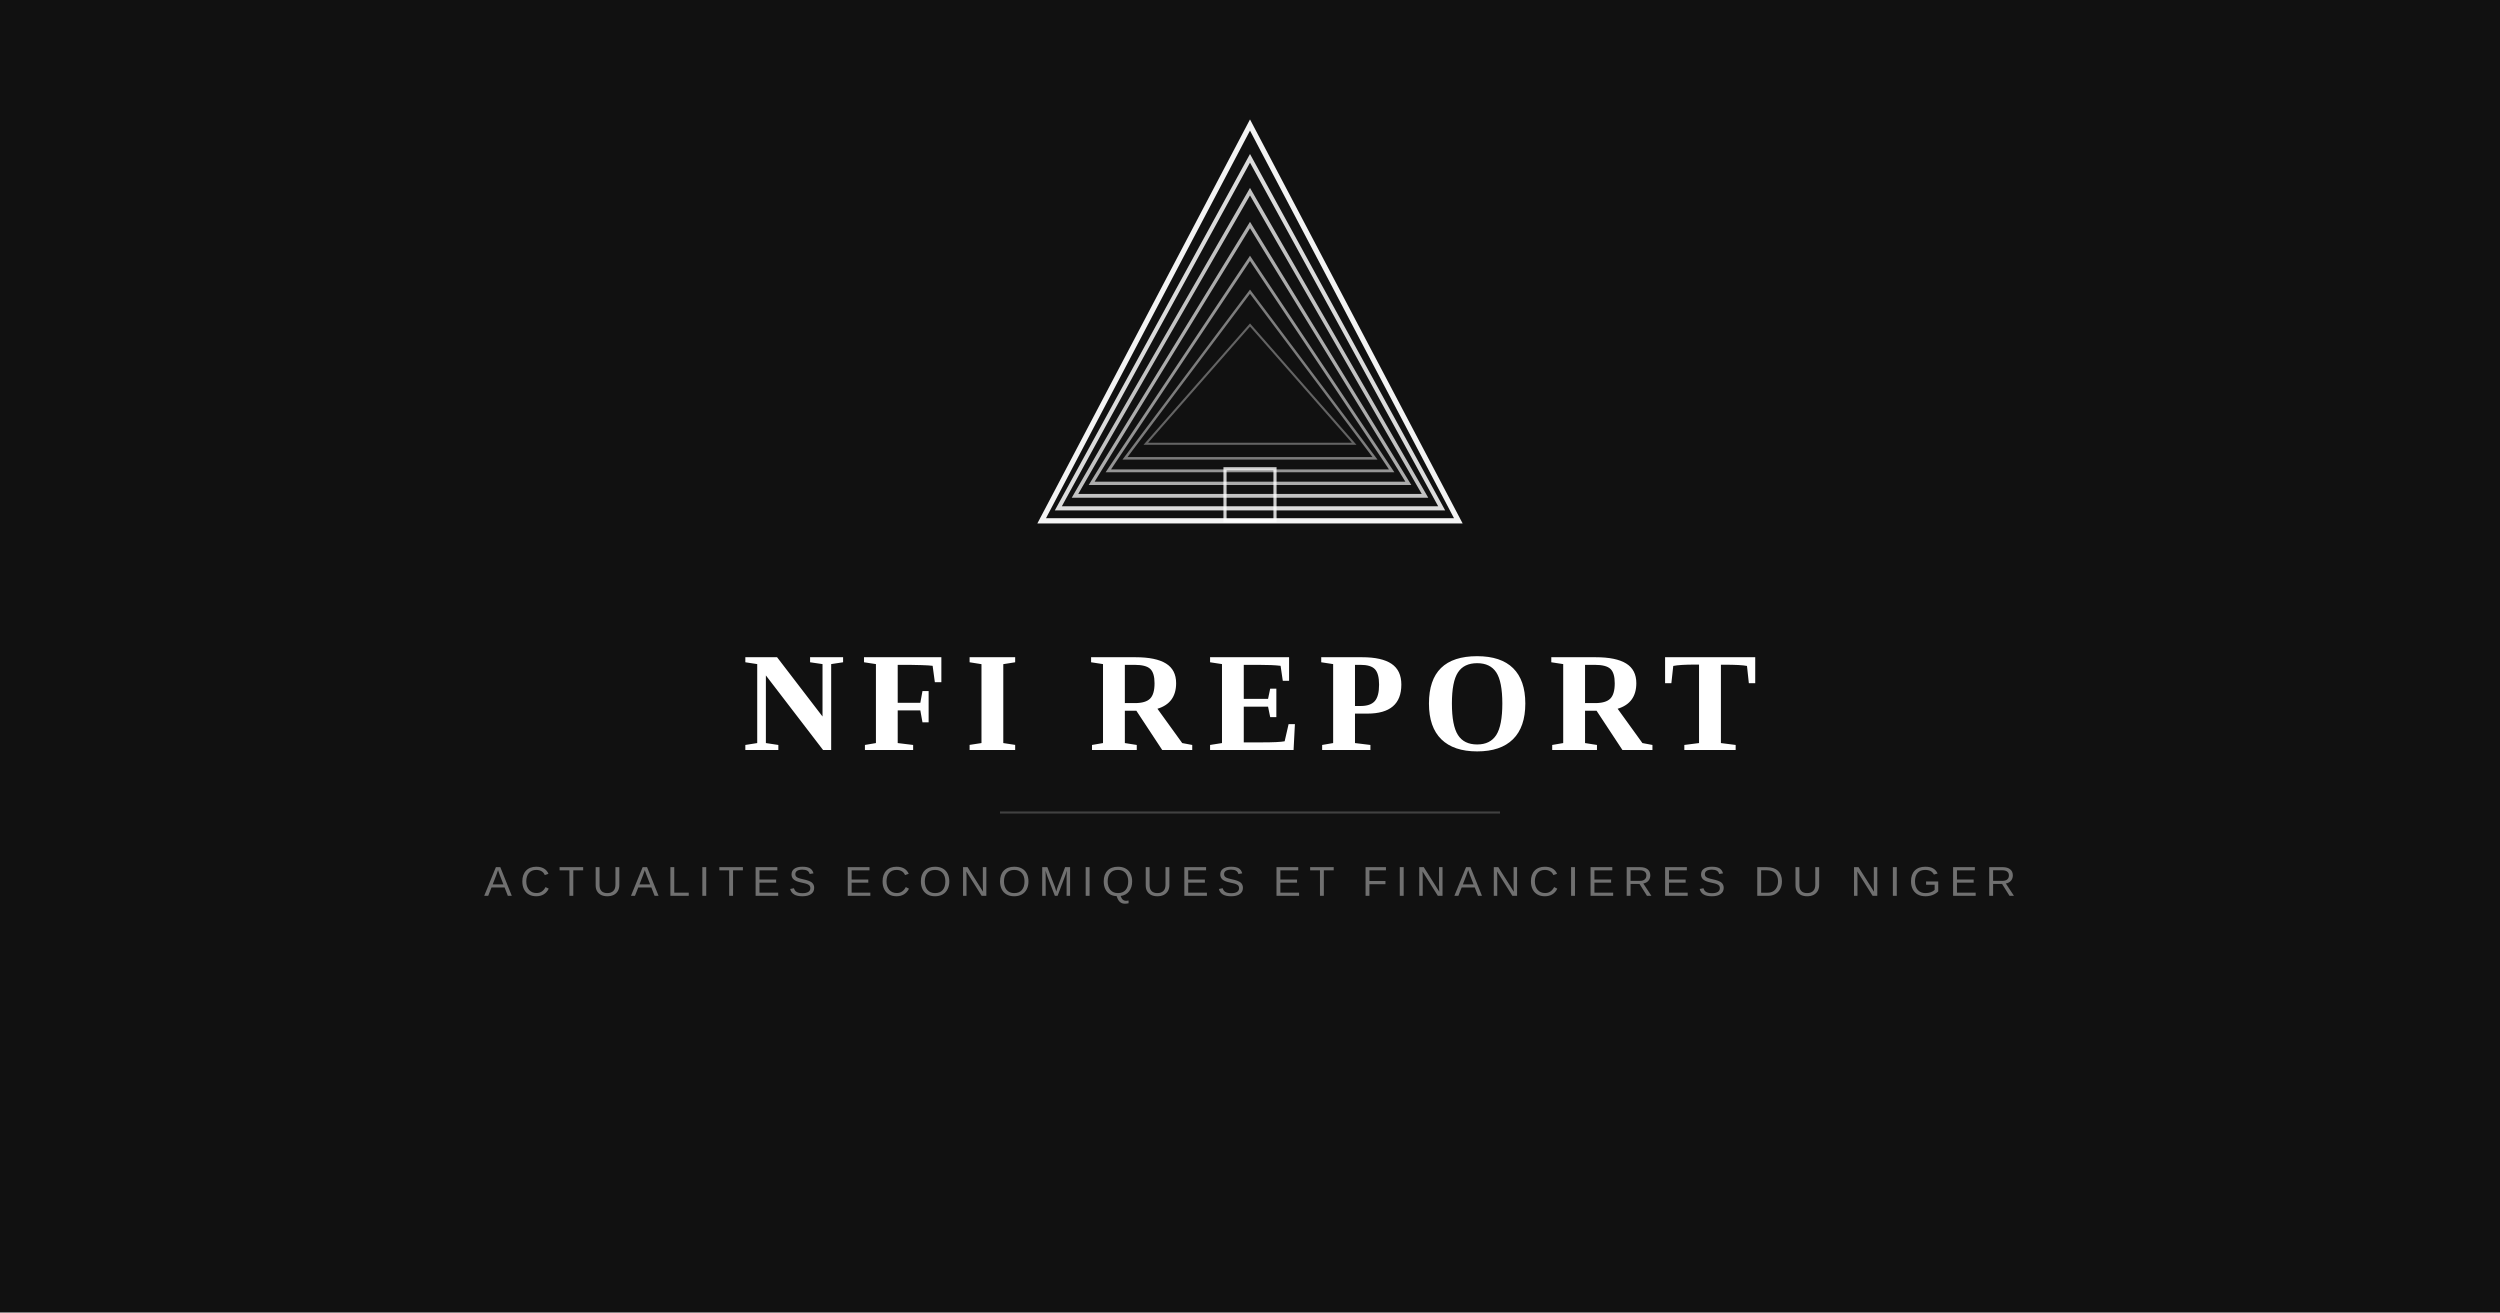
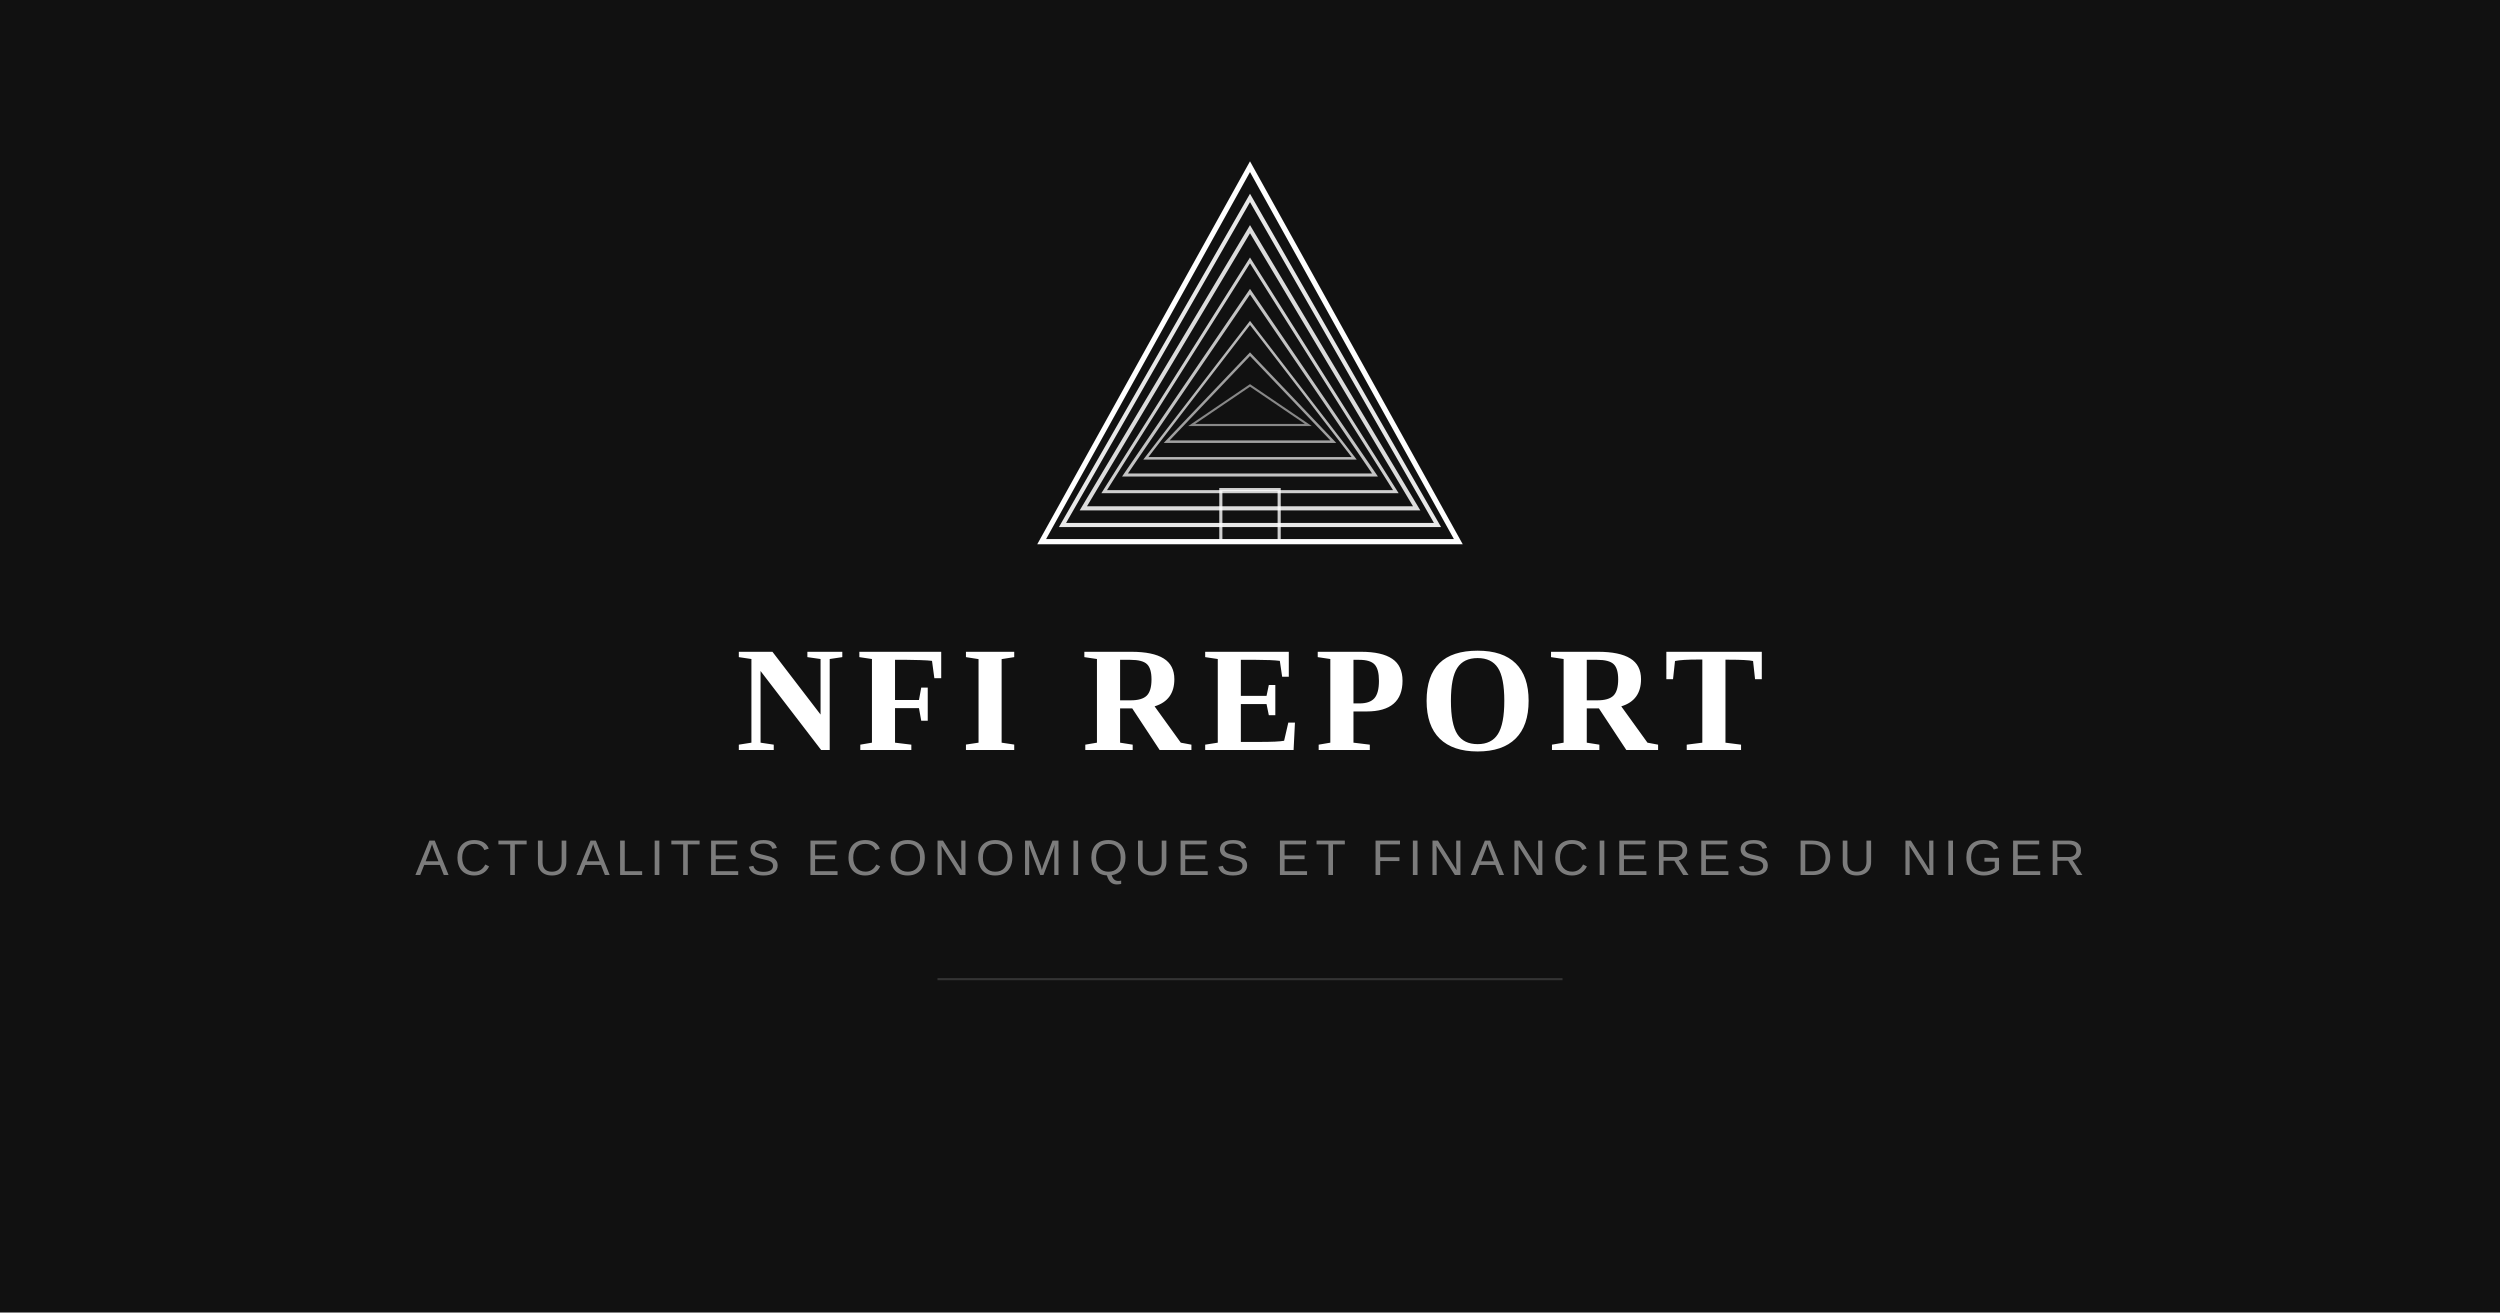
<svg xmlns="http://www.w3.org/2000/svg" viewBox="0 0 1200 630" fill="none">
  <rect width="1200" height="630" fill="#111111" />
-   <g transform="translate(500, 60)">
-     <path d="M100 0 L200 190 H0 Z" stroke="white" stroke-width="2.5" fill="none" opacity="0.95" />
-     <path d="M100 16 L192 184 H8 Z" stroke="white" stroke-width="2" fill="none" opacity="0.85" />
-     <path d="M100 32 L184 178 H16 Z" stroke="white" stroke-width="1.8" fill="none" opacity="0.75" />
-     <path d="M100 48 L176 172 H24 Z" stroke="white" stroke-width="1.6" fill="none" opacity="0.65" />
-     <path d="M100 64 L168 166 H32 Z" stroke="white" stroke-width="1.4" fill="none" opacity="0.55" />
-     <path d="M100 80 L160 160 H40 Z" stroke="white" stroke-width="1.2" fill="none" opacity="0.45" />
-     <path d="M100 96 L150 153 H50 Z" stroke="white" stroke-width="1" fill="none" opacity="0.35" />
-     <rect x="88" y="165" width="24" height="25" stroke="white" stroke-width="1.5" fill="none" opacity="0.8" />
+   <g transform="translate(500, 80)">
+     <path d="M100 0 L200 180 H0 Z" stroke="white" stroke-width="2.5" fill="none" />
+     <path d="M100 15 L190 172 H10 Z" stroke="white" stroke-width="2" fill="none" opacity="0.9" />
+     <path d="M100 30 L180 164 H20 Z" stroke="white" stroke-width="2" fill="none" opacity="0.85" />
+     <path d="M100 45 L170 156 H30 Z" stroke="white" stroke-width="1.5" fill="none" opacity="0.8" />
+     <path d="M100 60 L160 148 H40 Z" stroke="white" stroke-width="1.5" fill="none" opacity="0.75" />
+     <path d="M100 75 L150 140 H50 Z" stroke="white" stroke-width="1.2" fill="none" opacity="0.7" />
+     <path d="M100 90 L140 132 H60 Z" stroke="white" stroke-width="1.2" fill="none" opacity="0.6" />
+     <path d="M100 105 L128 124 H72 Z" stroke="white" stroke-width="1" fill="none" opacity="0.5" />
+     <rect x="86" y="155" width="28" height="25" stroke="white" stroke-width="1.5" fill="none" opacity="0.8" />
  </g>
-   <text x="600" y="360" font-family="Georgia, 'Times New Roman', serif" font-weight="700" font-size="68" fill="white" text-anchor="middle" letter-spacing="8">NFI REPORT</text>
-   <line x1="480" y1="390" x2="720" y2="390" stroke="rgba(255,255,255,0.2)" stroke-width="1" />
-   <text x="600" y="430" font-family="Arial, Helvetica, sans-serif" font-weight="400" font-size="20" fill="rgba(255,255,255,0.4)" text-anchor="middle" letter-spacing="4">ACTUALITES ECONOMIQUES ET FINANCIERES DU NIGER</text>
+   <text x="600" y="360" font-family="Georgia, 'Times New Roman', serif" font-weight="700" font-size="72" fill="white" text-anchor="middle" letter-spacing="6">NFI REPORT</text>
+   <text x="600" y="420" font-family="Arial, Helvetica, sans-serif" font-size="24" fill="rgba(255,255,255,0.45)" text-anchor="middle" letter-spacing="3">ACTUALITES ECONOMIQUES ET FINANCIERES DU NIGER</text>
+   <line x1="450" y1="470" x2="750" y2="470" stroke="rgba(255,255,255,0.15)" stroke-width="1" />
</svg>
